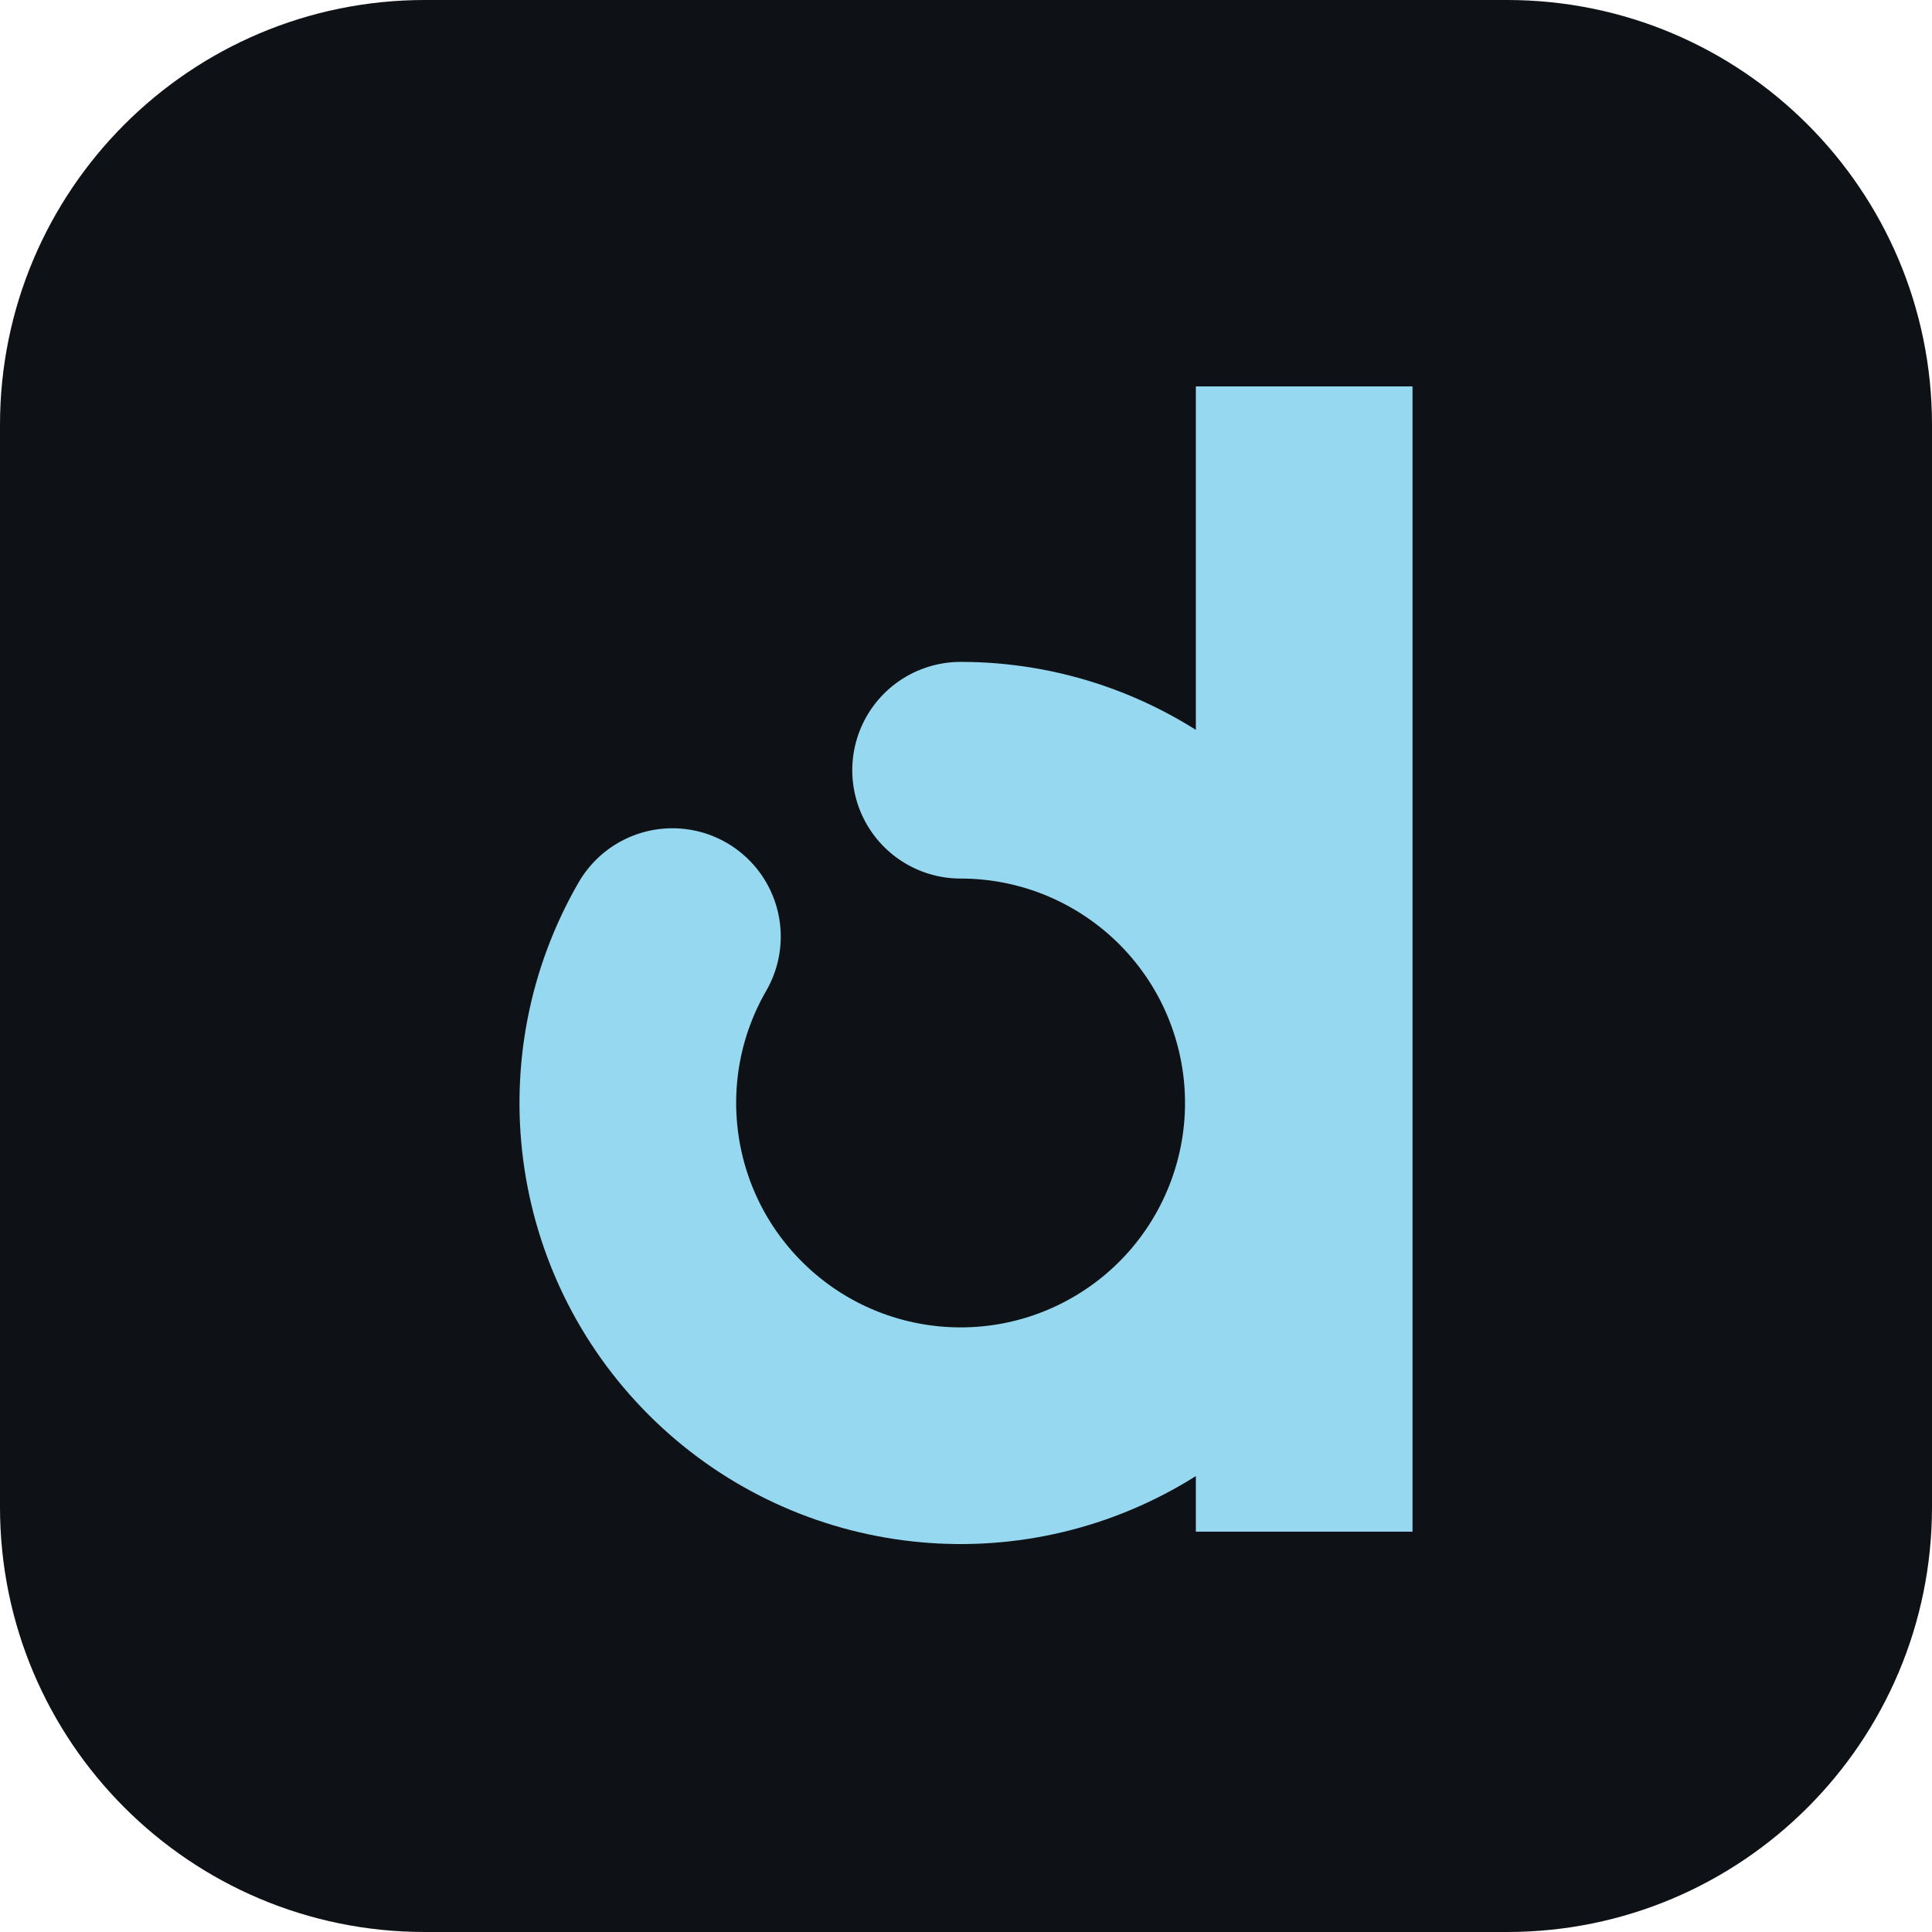
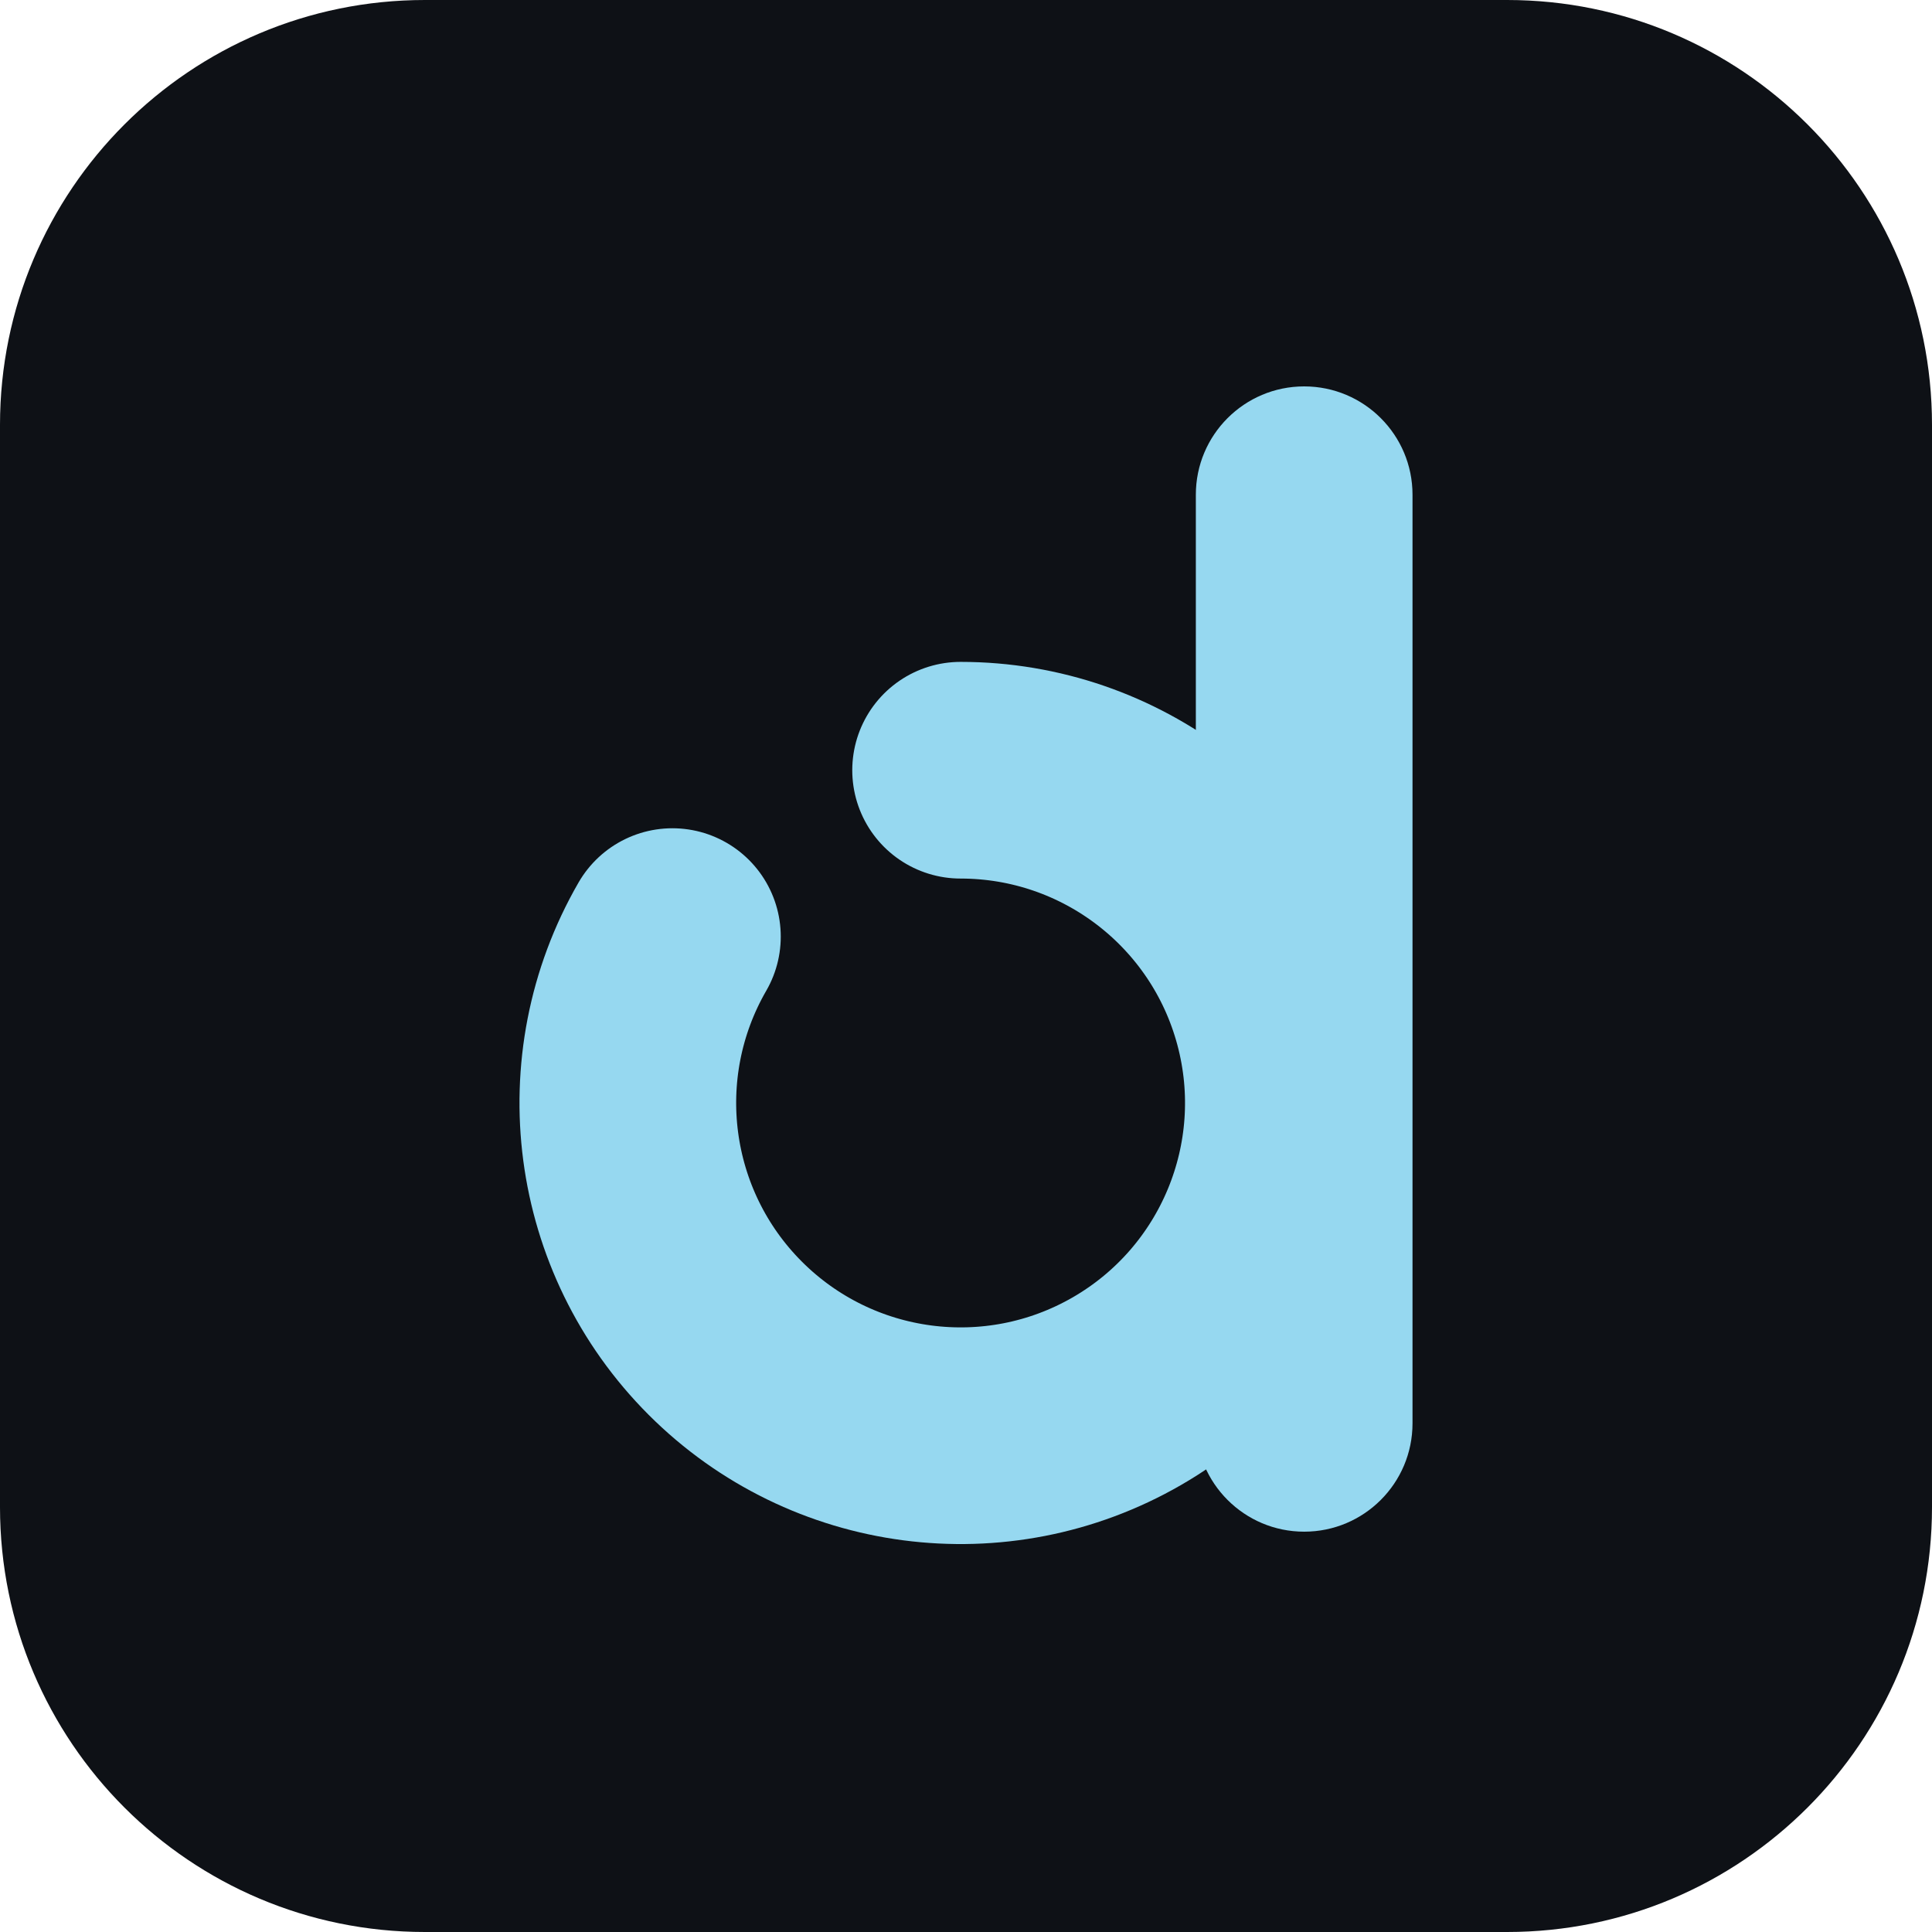
<svg xmlns="http://www.w3.org/2000/svg" viewBox="0 0 512 512" width="512" role="img" aria-label="daevo">
  <rect width="512" height="512" rx="112.6" fill="#0E1116" />
  <g transform="translate(124.14 405.91) scale(4.1015)">
    <path d="M 31.80 -49.20 A 21.50 21.50 0 1 1 13.18 -38.45" fill="none" stroke="#96D8F0" stroke-width="14.00" stroke-linecap="round" />
-     <rect x="47.00" y="-74.00" width="14.00" height="74.00" fill="#96D8F0" />
+     <rect x="47.00" y="-74.00" width="14.00" height="74.00" rx="7.00" fill="#96D8F0" />
  </g>
</svg>
